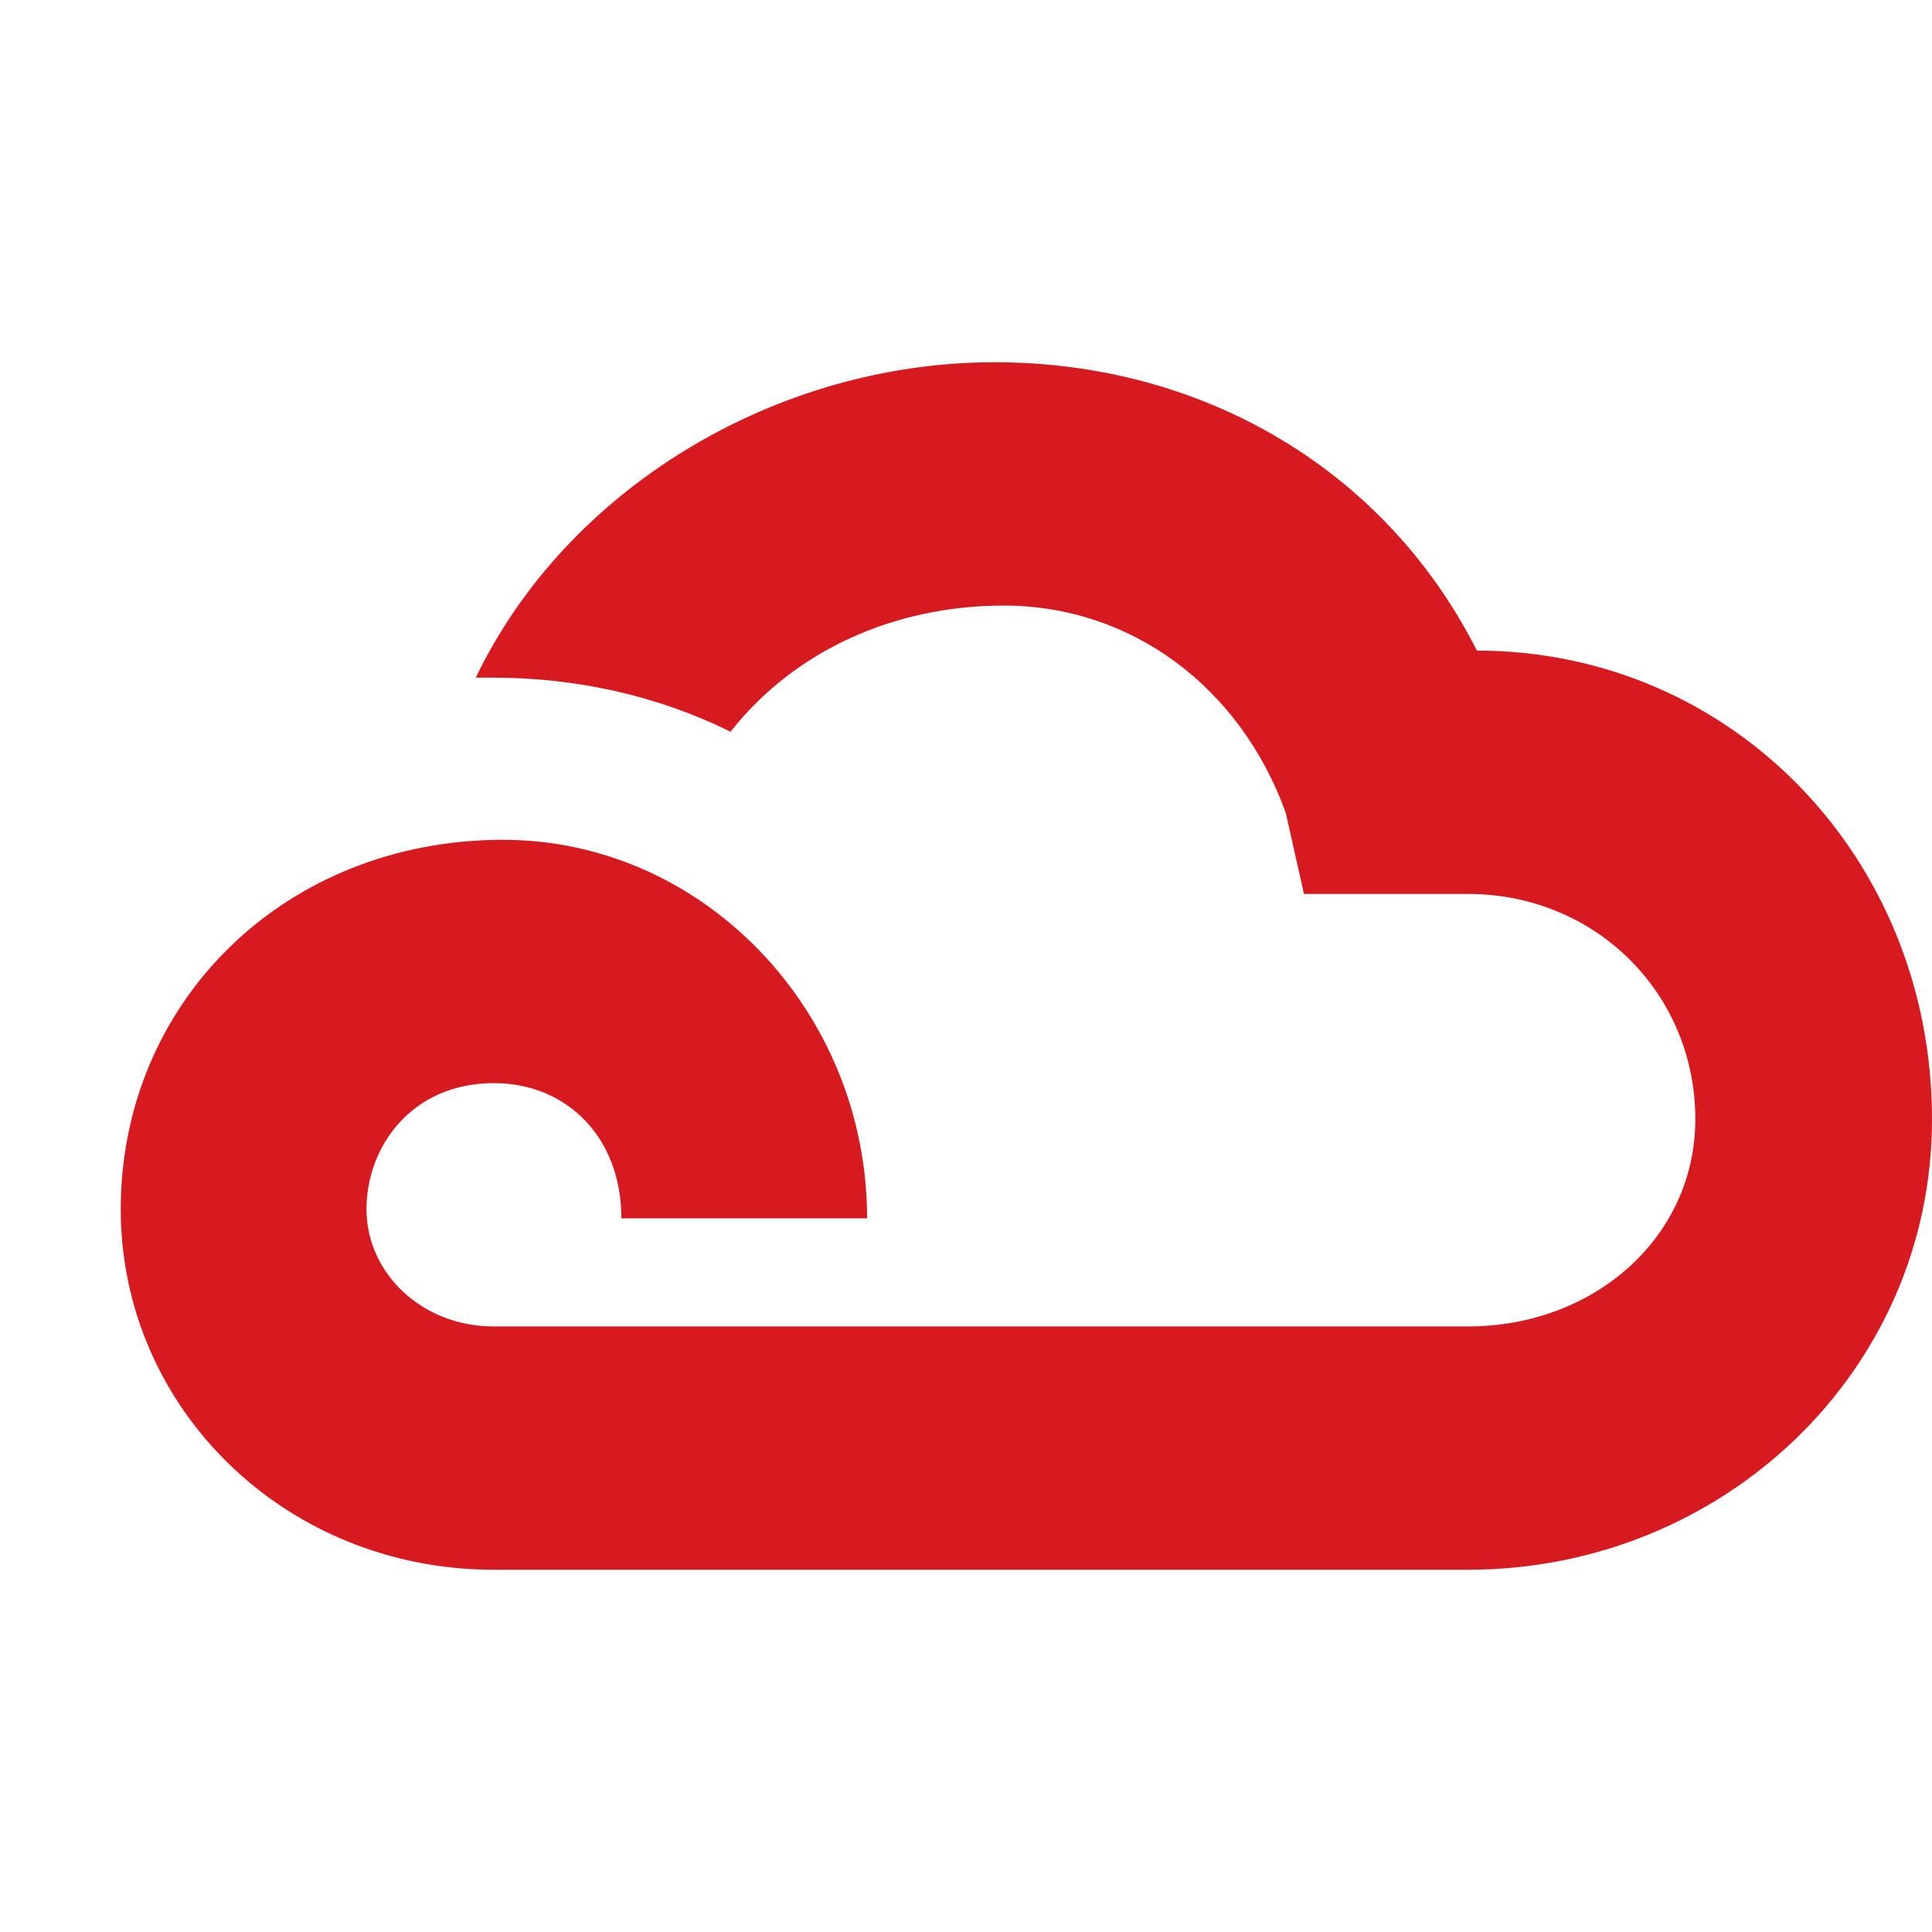
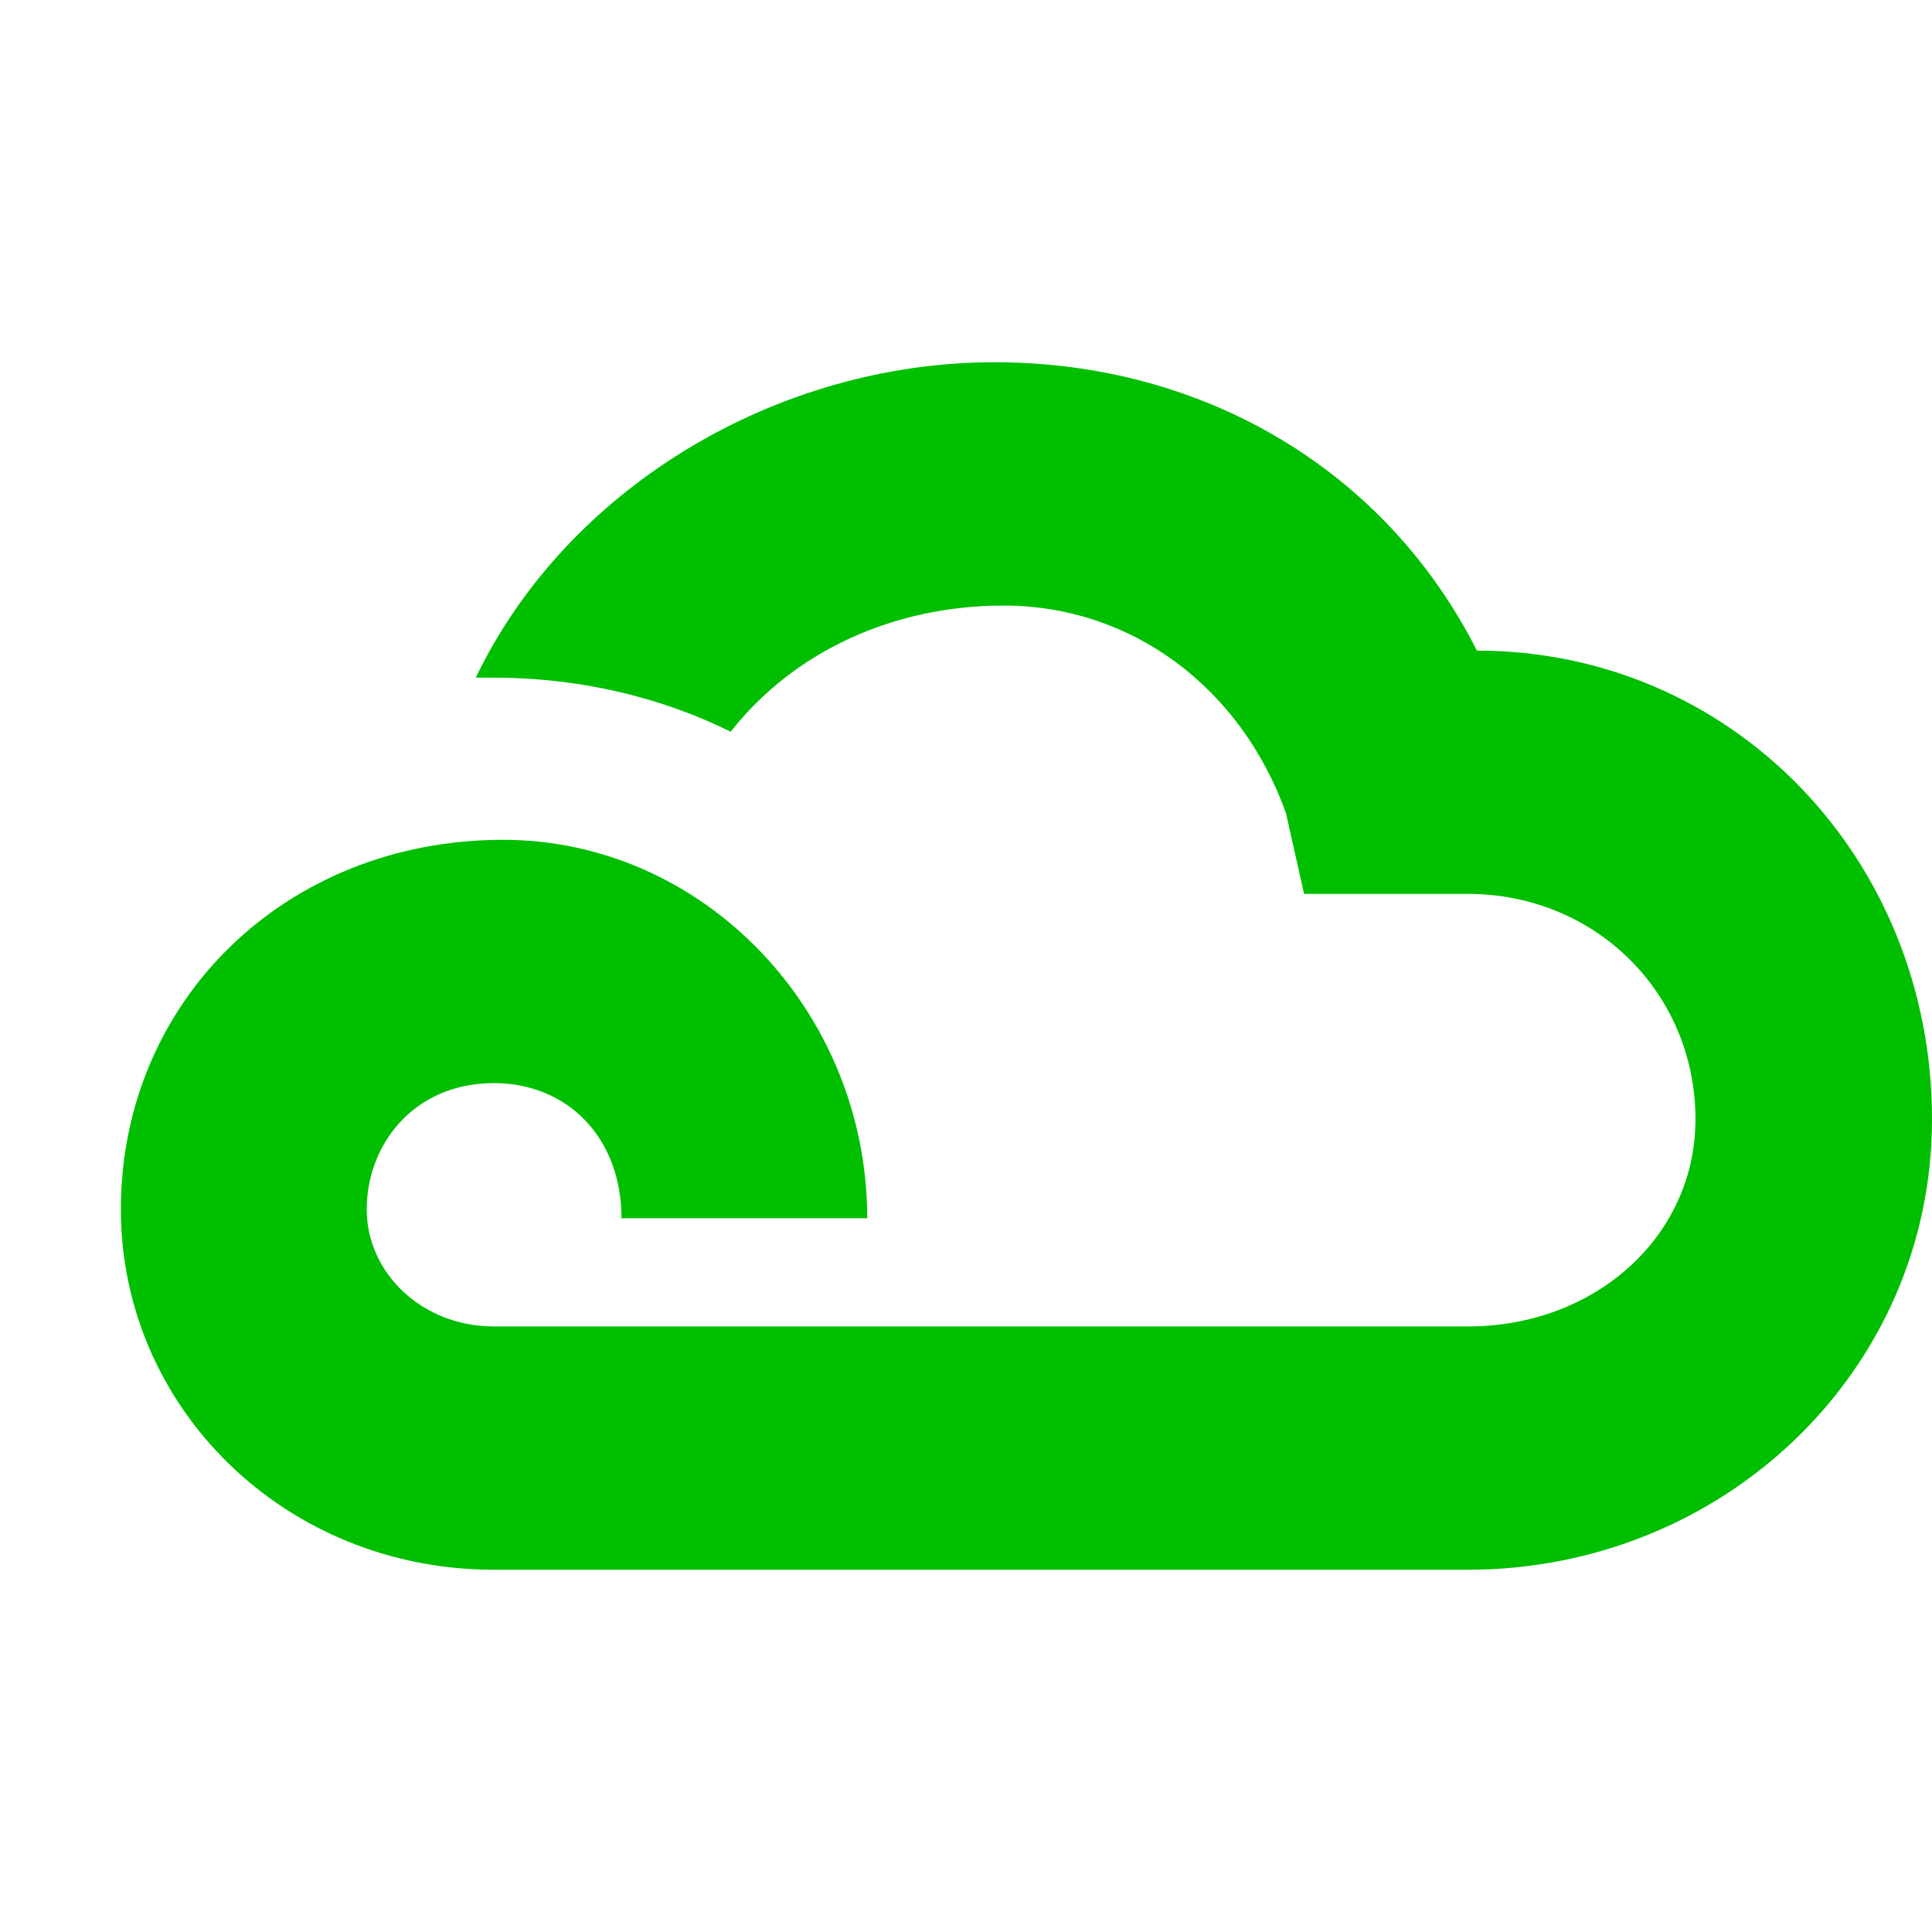
- <svg xmlns="http://www.w3.org/2000/svg" width="16" height="16" viewBox="0 0 16 16" fill="none">
-   <path d="M12.231 5.388C11.477 3.896 9.97 3 8.236 3C6.427 3 4.693 4.045 3.94 5.612C4.015 5.612 4.015 5.612 4.09 5.612C4.769 5.612 5.447 5.761 6.05 6.06C6.578 5.388 7.407 5.015 8.312 5.015C9.367 5.015 10.271 5.687 10.648 6.731L10.799 7.403H12.156C13.211 7.403 14.04 8.224 14.04 9.269C14.04 10.239 13.211 10.985 12.156 10.985H4.09C3.487 10.985 3.035 10.537 3.035 10.015C3.035 9.493 3.412 8.97 4.09 8.97C4.693 8.97 5.146 9.418 5.146 10.09H7.181C7.181 8.373 5.824 6.955 4.166 6.955C2.357 6.955 1 8.299 1 10.015C1 11.657 2.357 13 4.09 13H12.156C14.266 13 16 11.358 16 9.269C16 7.104 14.342 5.388 12.231 5.388Z" fill="#D71920" />
+ <svg xmlns="http://www.w3.org/2000/svg" width="16" height="16" fill="none">
+   <g>
+     <path id="svg_1" fill="#00bf00" d="m12.231,5.388c-0.754,-1.493 -2.261,-2.388 -3.995,-2.388c-1.809,0 -3.543,1.045 -4.296,2.612c0.075,0 0.075,0 0.151,0c0.678,0 1.357,0.149 1.96,0.448c0.528,-0.672 1.357,-1.045 2.261,-1.045c1.055,0 1.96,0.672 2.337,1.716l0.151,0.672l1.357,0c1.055,0 1.884,0.821 1.884,1.866c0,0.97 -0.829,1.716 -1.884,1.716l-8.065,0c-0.603,0 -1.055,-0.448 -1.055,-0.97c0,-0.522 0.377,-1.045 1.055,-1.045c0.603,0 1.055,0.448 1.055,1.119l2.035,0c0,-1.716 -1.357,-3.134 -3.015,-3.134c-1.809,0 -3.166,1.343 -3.166,3.06c0,1.642 1.357,2.985 3.09,2.985l8.065,0c2.111,0 3.844,-1.642 3.844,-3.731c0,-2.164 -1.658,-3.881 -3.769,-3.881z" />
+   </g>
</svg>
